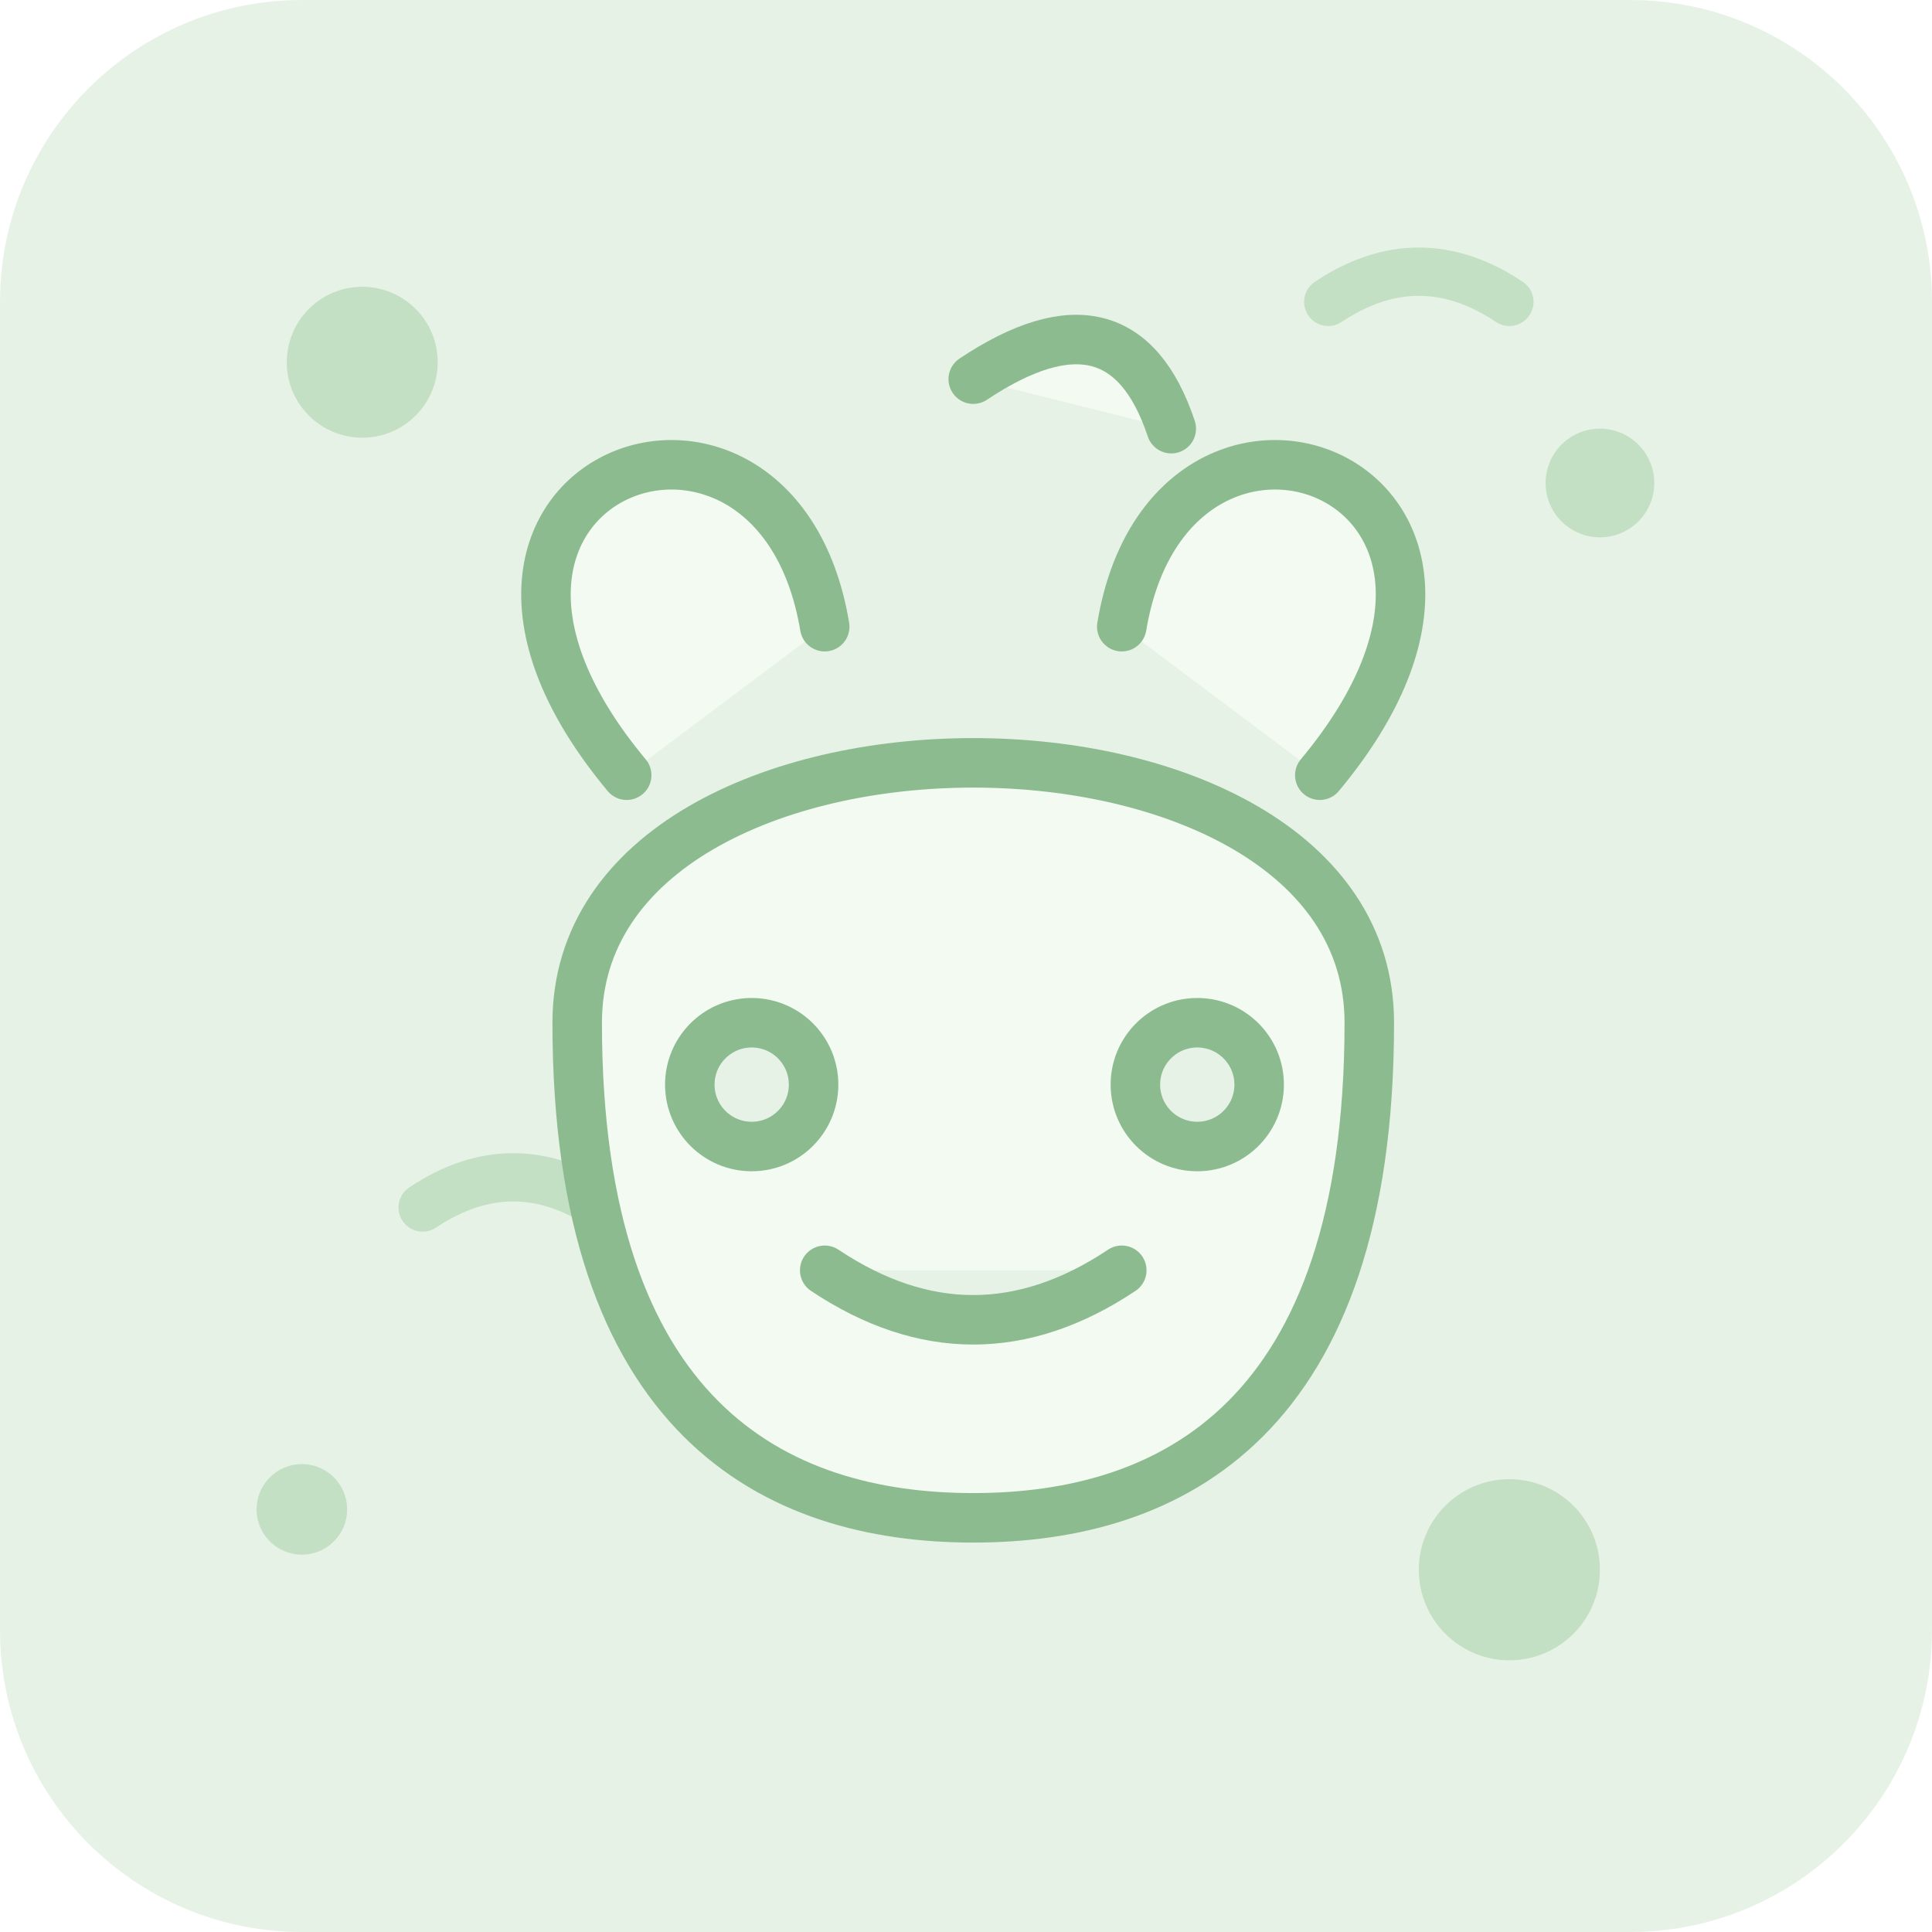
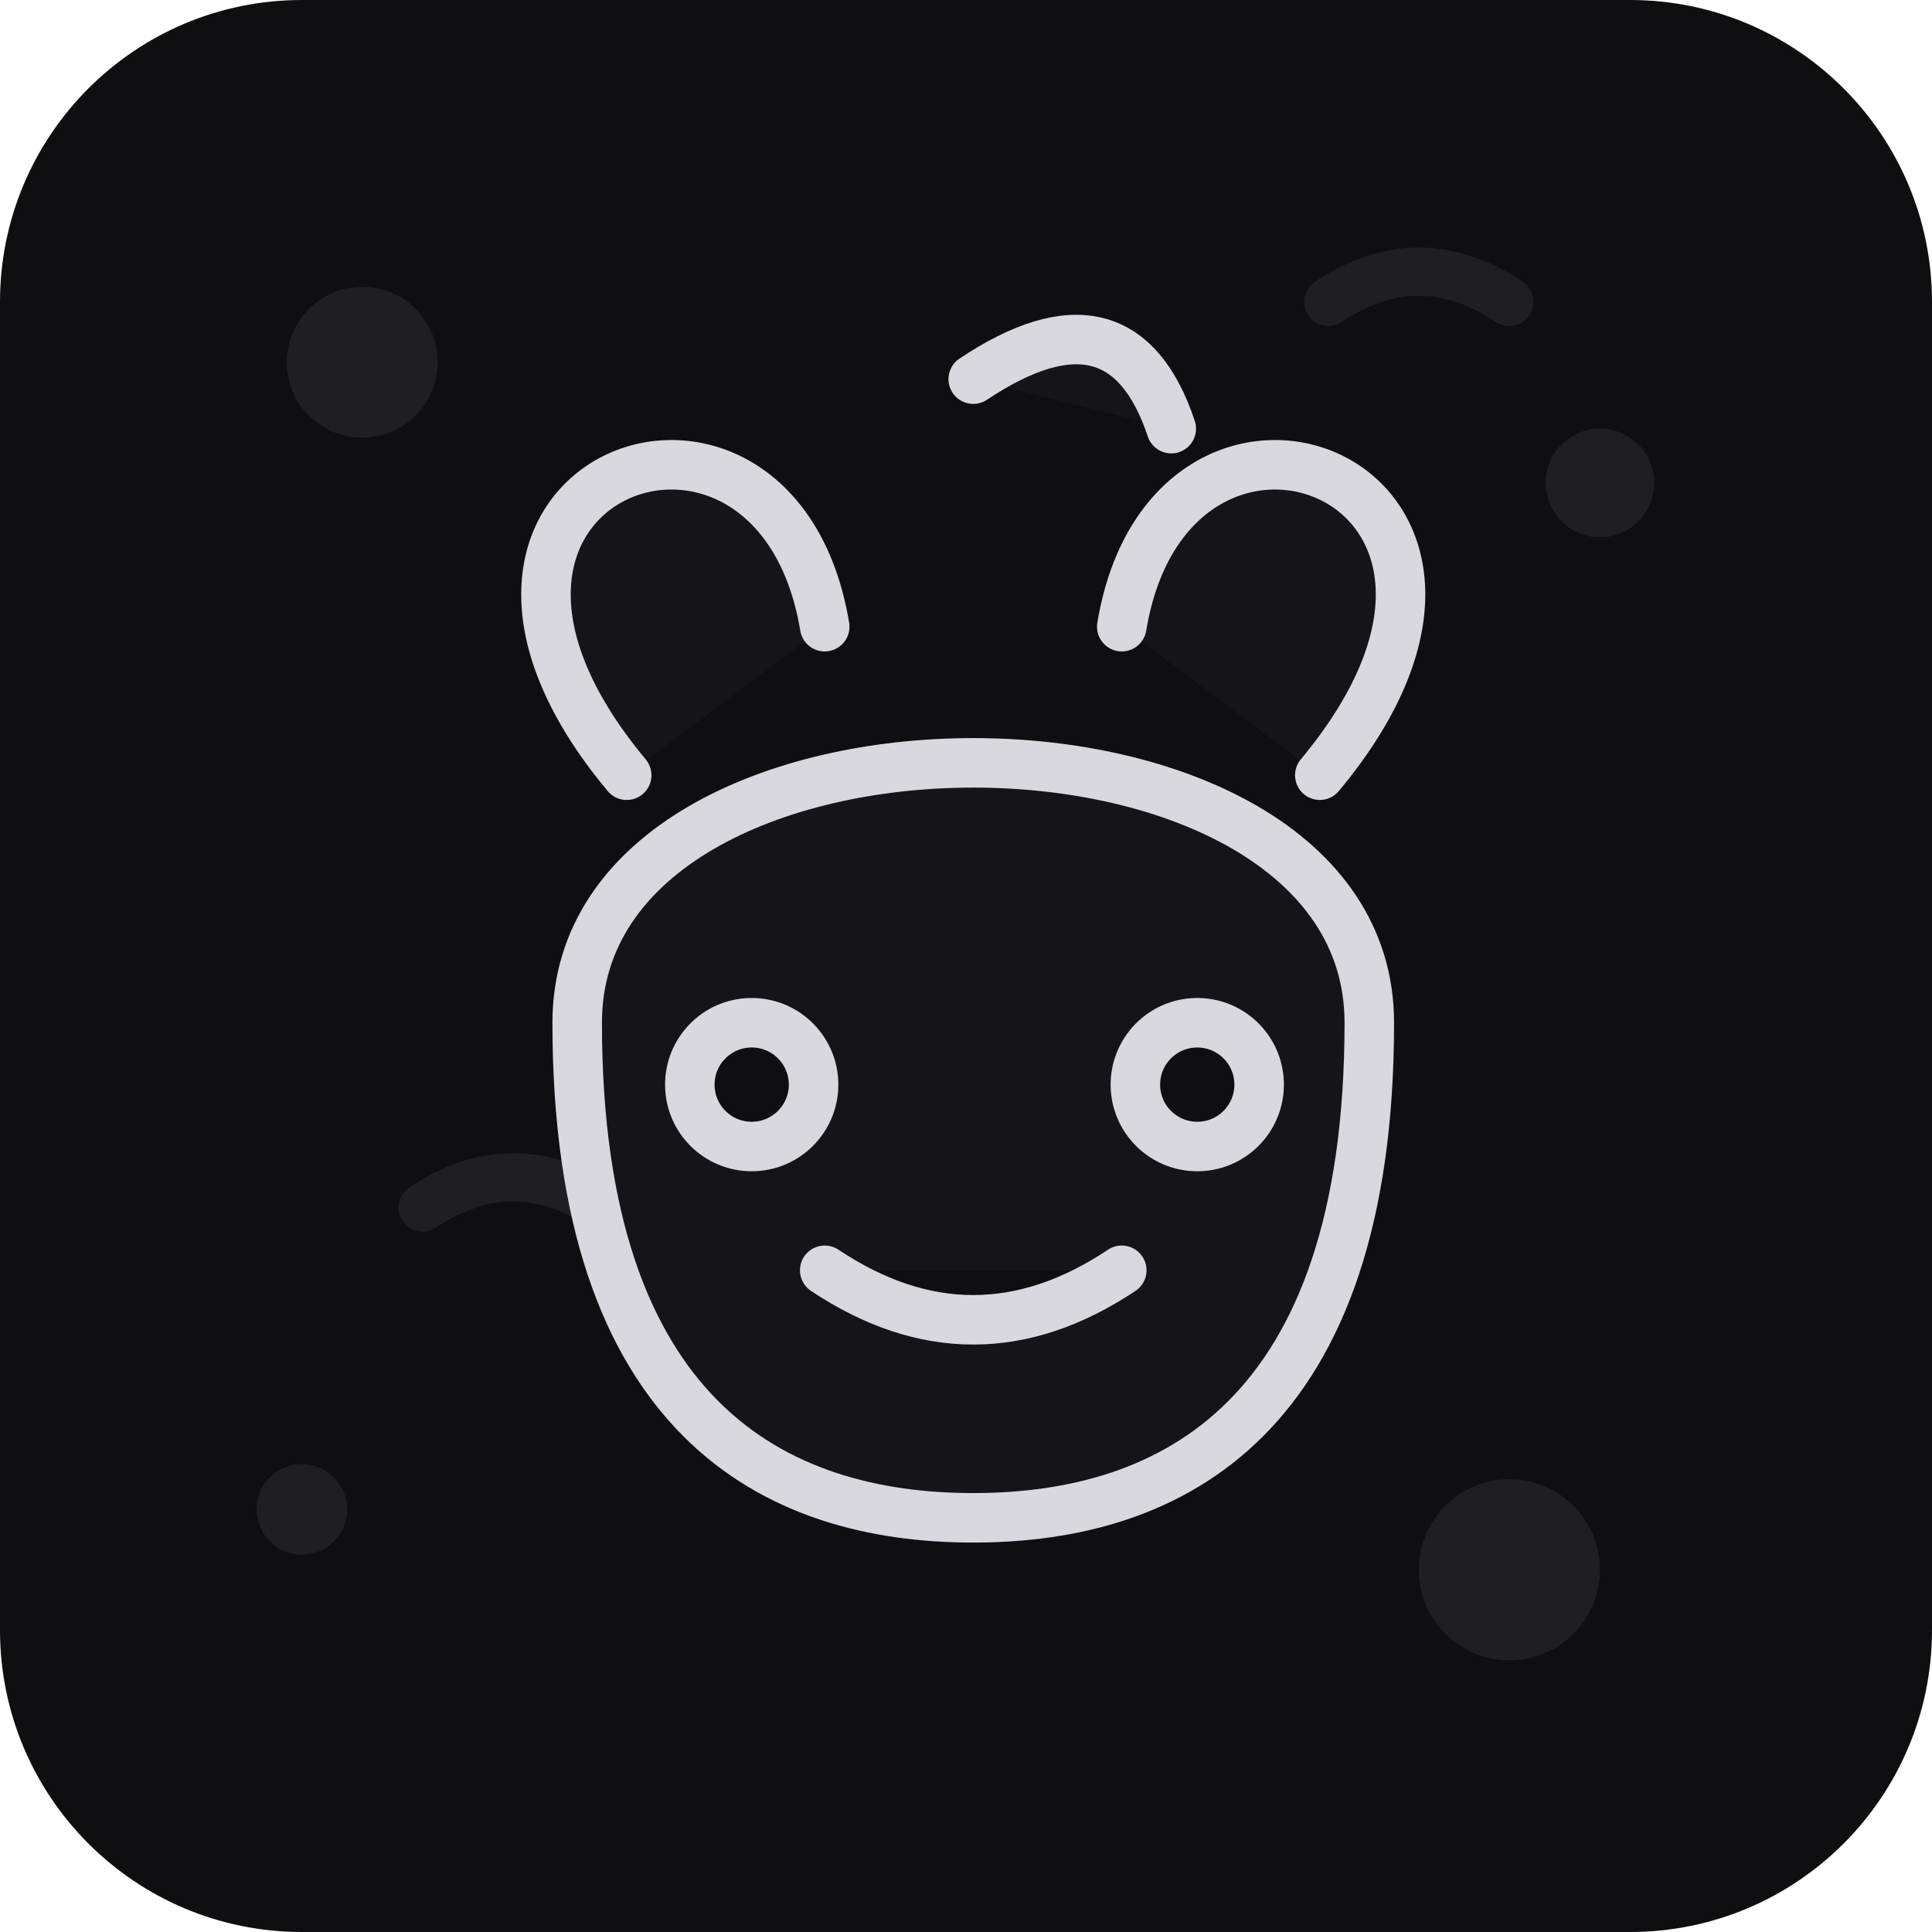
<svg xmlns="http://www.w3.org/2000/svg" viewBox="0 0 64 64" width="800" height="800" role="img">
-   <rect width="64" height="64" rx="10" fill="#e7f2e6" />
-   <circle cx="12" cy="12" r="2.5" fill="#c3e0c4" />
-   <circle cx="53" cy="16" r="1.8" fill="#c3e0c4" />
-   <circle cx="50" cy="52" r="3" fill="#c3e0c4" />
-   <circle cx="10" cy="50" r="1.5" fill="#c3e0c4" />
-   <path d="M14 40 q3-2 6 0 M44 10 q3-2 6 0" stroke="#c3e0c4" stroke-width="1.6" fill="none" stroke-linecap="round" />
+   <rect width="64" height="64" rx="10" fill="#0f0f12" />
+   <circle cx="12" cy="12" r="2.5" fill="#1e1e23" />
+   <circle cx="53" cy="16" r="1.8" fill="#1e1e23" />
+   <circle cx="50" cy="52" r="3" fill="#1e1e23" />
+   <circle cx="10" cy="50" r="1.5" fill="#1e1e23" />
+   <path d="M14 40 q3-2 6 0 M44 10 q3-2 6 0" stroke="#1e1e23" stroke-width="1.6" fill="none" stroke-linecap="round" />
  <g transform="translate(6 6) scale(0.82)">
-     <path d="M18 24 C8 12 24 6 26 18 M46 24 C56 12 40 6 38 18 M16 34 C16 20 48 20 48 34 C48 50 40 54 32 54 C24 54 16 50 16 34 Z M23 34 a2.5 2.5 0 1 0 0.1 0 M41 34 a2.5 2.5 0 1 0 0.1 0 M26 44 q6 4 12 0 M32 8 q6-4 8 2" fill="#f2faf1" stroke="#8dbb90" stroke-width="2" stroke-linecap="round" stroke-linejoin="round" />
+     <path d="M18 24 C8 12 24 6 26 18 M46 24 C56 12 40 6 38 18 M16 34 C16 20 48 20 48 34 C48 50 40 54 32 54 C24 54 16 50 16 34 Z M23 34 a2.5 2.5 0 1 0 0.1 0 M41 34 a2.5 2.5 0 1 0 0.1 0 M26 44 q6 4 12 0 M32 8 q6-4 8 2" fill="#141419" stroke="#d8d8de" stroke-width="2" stroke-linecap="round" stroke-linejoin="round" />
  </g>
</svg>
